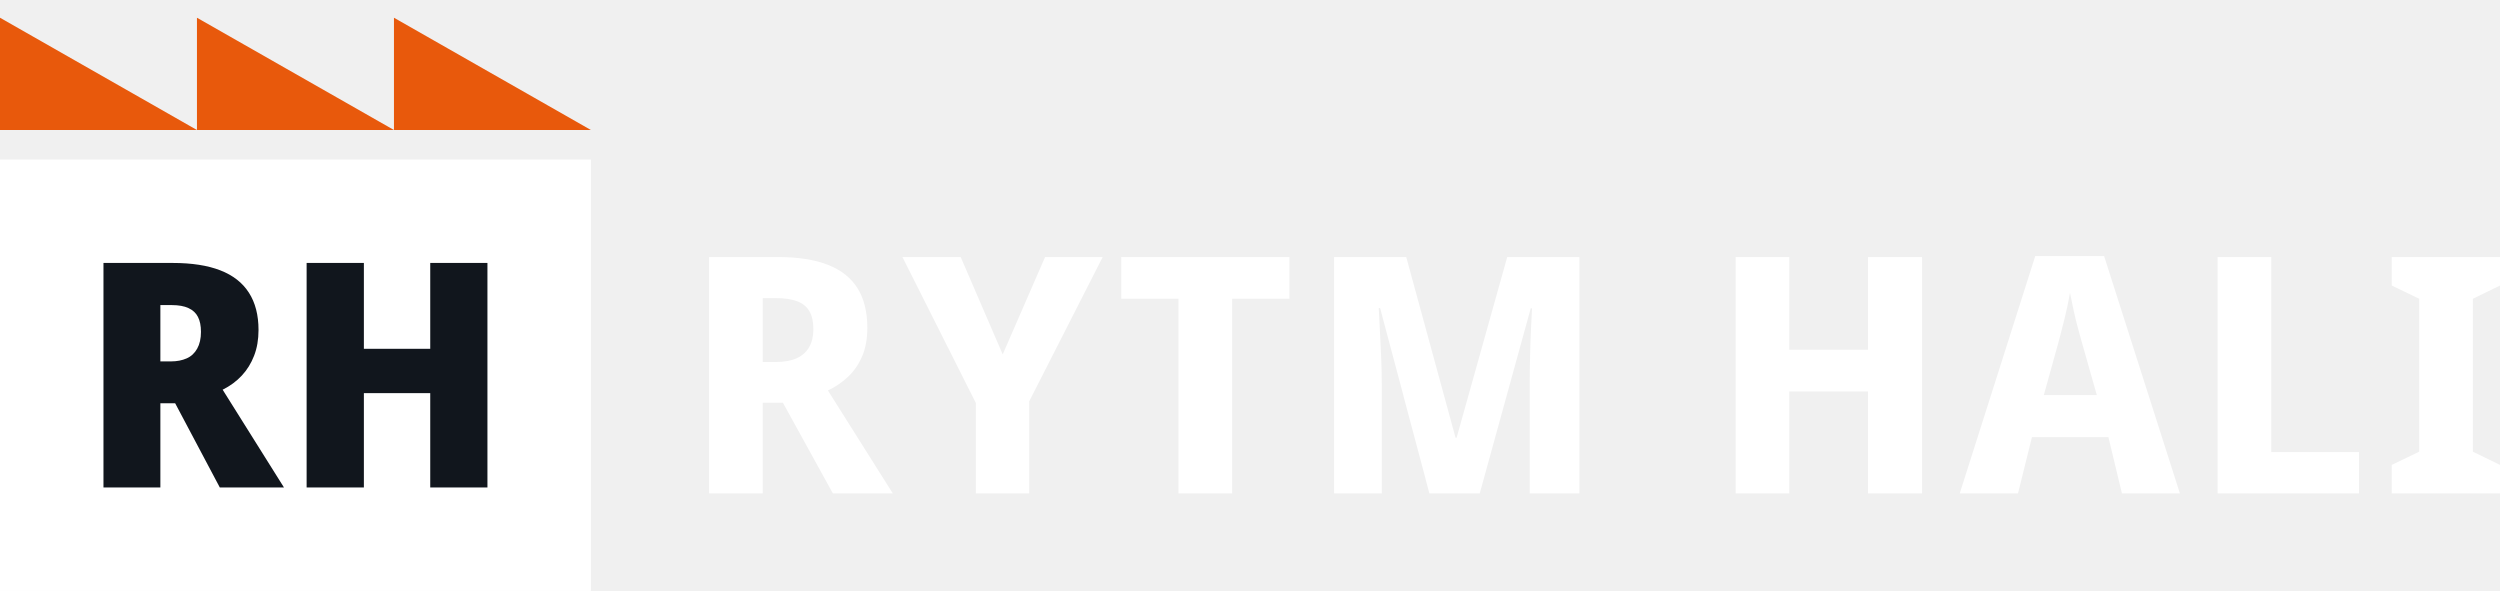
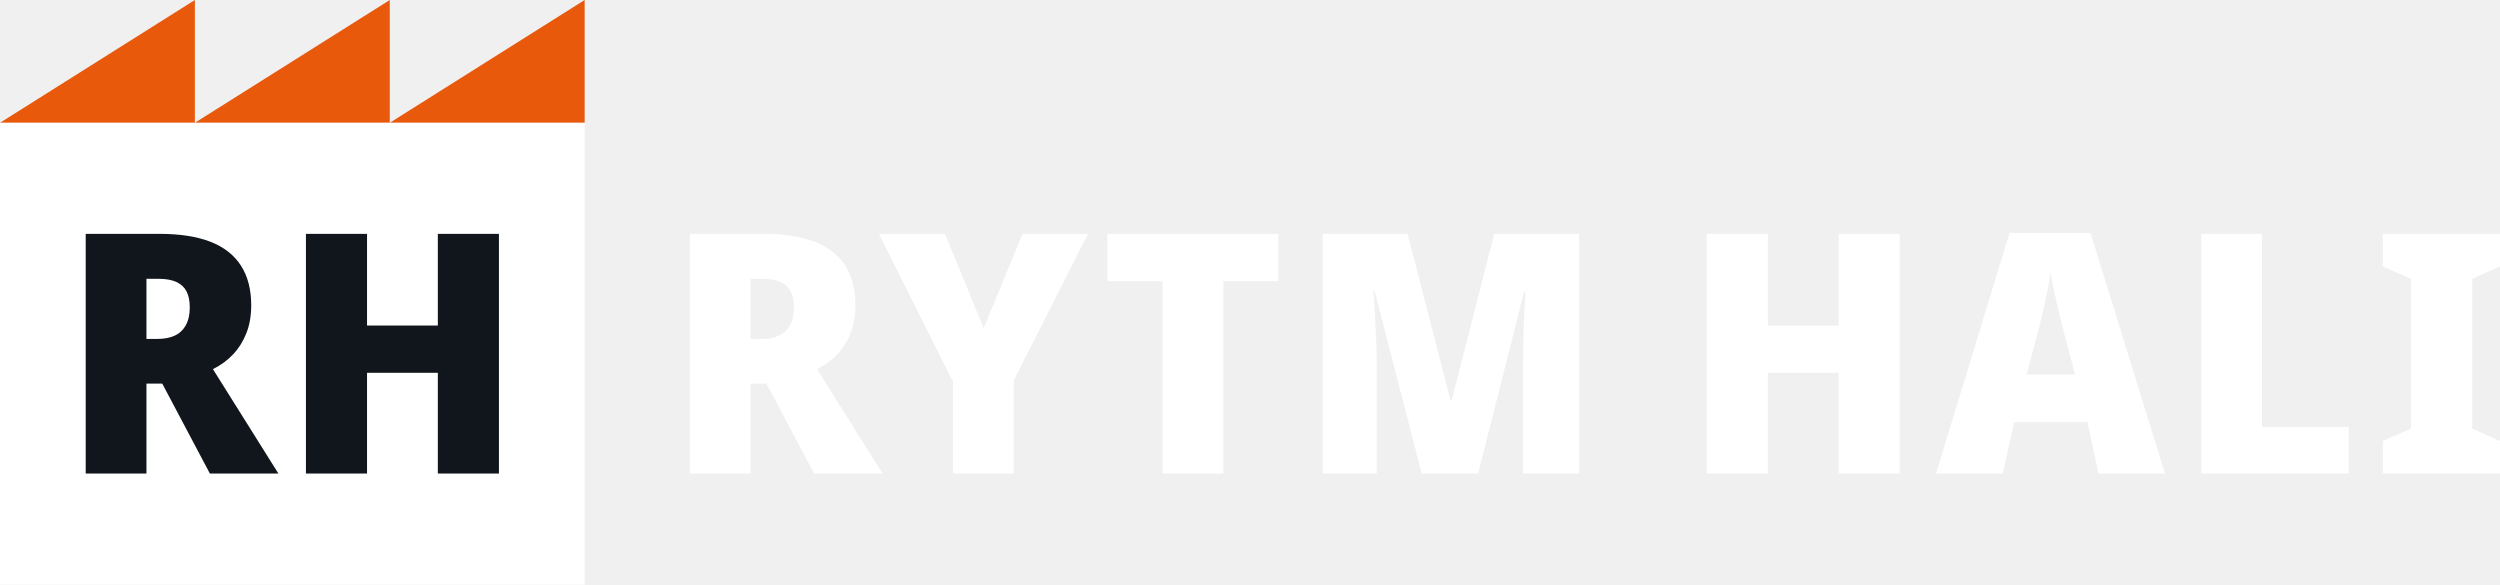
- <svg xmlns="http://www.w3.org/2000/svg" viewBox="0 0 423.08 100" role="img" aria-label="Rytm Hali">
-   <path fill="#e8590c" d="M0 22V3L33.33 22ZM33.33 22V3L66.67 22ZM66.67 22V3L100 22Z" />
-   <rect x="0" y="27" width="100" height="73" fill="#ffffff" />
-   <path fill="#11161d" d="M17.51 44.50L29.22 44.50Q34.06 44.50 37.28 45.75Q40.50 47 42.12 49.53Q43.75 52.06 43.75 55.84Q43.75 58.28 43 60.20Q42.26 62.12 40.93 63.55Q39.60 64.99 37.68 65.95L48.06 82.50L37.20 82.50L29.64 68.24L27.14 68.24L27.14 82.50L17.51 82.50L17.51 44.50M29.06 51.63L27.14 51.63L27.14 61.16L28.95 61.16Q30.44 61.16 31.59 60.65Q32.73 60.15 33.37 59Q34.01 57.86 34.01 56.16Q34.01 54.61 33.50 53.63Q33 52.64 31.90 52.14Q30.81 51.63 29.06 51.63M82.49 44.50L82.49 82.50L72.81 82.50L72.81 66.53L61.58 66.53L61.58 82.50L51.89 82.50L51.89 44.50L61.58 44.50L61.58 59.03L72.81 59.03L72.81 44.50" />
-   <path fill="#ffffff" d="M120 43.50L131.65 43.50Q136.75 43.50 140.11 44.82Q143.47 46.13 145.13 48.79Q146.78 51.46 146.78 55.49Q146.78 58.23 145.91 60.28Q145.04 62.32 143.53 63.75Q142.02 65.18 140.11 66.08L151.09 83.50L140.95 83.50L132.49 68.15L129.08 68.15L129.08 83.50L120 83.50L120 43.50M131.26 50.45L129.08 50.45L129.08 61.26L131.32 61.26Q133.39 61.26 134.79 60.64Q136.19 60.03 136.92 58.77Q137.65 57.51 137.65 55.71Q137.65 53.81 136.97 52.66Q136.30 51.51 134.90 50.98Q133.50 50.45 131.26 50.45M162.58 43.50L169.69 59.97L176.86 43.50L186.61 43.50L174.17 67.93L174.17 83.50L165.15 83.50L165.15 68.21L152.72 43.50M208.52 50.56L208.52 83.50L199.44 83.50L199.44 50.56L189.75 50.56L189.75 43.50L218.21 43.50L218.21 50.56M250.42 83.50L241.90 83.50L233.56 52.13L233.33 52.13Q233.39 53.25 233.50 55.49Q233.61 57.73 233.73 60.28Q233.84 62.83 233.84 64.90L233.84 83.50L225.77 83.50L225.77 43.50L237.98 43.50L246.33 74.09L246.50 74.09L255.07 43.50L267.28 43.50L267.28 83.50L258.88 83.50L258.88 64.56Q258.88 62.66 258.94 60.19Q258.99 57.73 259.10 55.52Q259.22 53.30 259.27 52.18L259.05 52.18M325.27 43.50L325.27 83.50L316.13 83.50L316.13 66.25L302.80 66.25L302.80 83.50L293.73 83.50L293.73 43.50L302.80 43.50L302.80 59.19L316.13 59.19L316.13 43.50M368.91 83.50L359.10 83.50L356.81 73.98L343.87 73.98L341.51 83.50L331.65 83.50L344.43 43.33L356.08 43.33L368.91 83.50M354.85 66.86L352.21 57.56Q351.88 56.39 351.54 55.10Q351.20 53.81 350.90 52.41Q350.59 51.01 350.31 49.55Q349.92 51.79 349.41 53.84Q348.91 55.88 348.46 57.56L345.88 66.86M399.22 83.50L375.29 83.50L375.29 43.50L384.37 43.50L384.37 76.50L399.22 76.50M423.08 78.68L423.08 83.50L404.76 83.50L404.76 78.68L409.41 76.44L409.41 50.56L404.76 48.32L404.76 43.50L423.08 43.50L423.08 48.32L418.49 50.56L418.49 76.44" />
+ <svg xmlns="http://www.w3.org/2000/svg" viewBox="0 0 427.62 100" role="img" aria-label="Rytm Hali">
+   <path fill="#e8590c" d="M0 21L33.33 0V21ZM33.33 21L66.67 0V21ZM66.67 21L100 0V21Z" />
+   <rect x="0" y="21" width="100" height="79" fill="#ffffff" />
+   <path fill="#11161d" d="M14.66 40L27.29 40Q32.51 40 35.99 41.35Q39.46 42.7 41.21 45.43Q42.97 48.15 42.97 52.23L42.97 52.23Q42.97 54.87 42.16 56.94Q41.36 59.01 39.92 60.56Q38.49 62.11 36.42 63.14L36.42 63.14L47.62 81L35.9 81L27.75 65.61L25.05 65.61L25.05 81L14.66 81L14.66 40M27.12 47.69L27.12 47.69L25.05 47.69L25.05 57.97L27 57.97Q28.61 57.97 29.84 57.43Q31.08 56.88 31.77 55.65Q32.46 54.41 32.46 52.58L32.46 52.58Q32.46 50.91 31.91 49.85Q31.37 48.79 30.19 48.24Q29.01 47.69 27.12 47.69M85.34 40L85.34 81L74.89 81L74.89 63.77L62.78 63.77L62.78 81L52.33 81L52.33 40L62.78 40L62.78 55.68L74.89 55.68L74.89 40L85.34 40" />
+   <path fill="#ffffff" d="M118 40L130.63 40Q135.86 40 139.33 41.35Q142.81 42.7 144.56 45.43Q146.31 48.15 146.31 52.23L146.31 52.23Q146.31 54.87 145.51 56.94Q144.7 59.01 143.27 60.56Q141.83 62.11 139.76 63.14L139.76 63.14L150.96 81L139.25 81L131.09 65.61L128.39 65.61L128.39 81L118 81L118 40M130.46 47.69L130.46 47.69L128.39 47.69L128.39 57.97L130.35 57.97Q131.95 57.97 133.19 57.43Q134.42 56.88 135.11 55.65Q135.8 54.41 135.8 52.58L135.8 52.58Q135.8 50.91 135.26 49.85Q134.71 48.79 133.53 48.24Q132.36 47.69 130.46 47.69M161.64 40L168.25 56.14L174.91 40L186.1 40L173.41 65.04L173.41 81L163.02 81L163.02 65.32L150.33 40L161.64 40M209.25 48.1L209.25 81L198.85 81L198.85 48.1L189.43 48.1L189.43 40L218.66 40L218.66 48.1L209.25 48.1M252.83 81L243.18 81L235.14 49.82L234.91 49.82Q235.03 50.97 235.14 53.09Q235.26 55.22 235.37 57.69Q235.49 60.16 235.49 62.28L235.49 62.28L235.49 81L226.24 81L226.24 40L240.77 40L248.12 68.54L248.29 68.54L255.59 40L270.11 40L270.11 81L260.52 81L260.52 61.99Q260.52 60.04 260.58 57.66Q260.64 55.27 260.75 53.15Q260.87 51.03 260.93 49.88L260.93 49.88L260.7 49.88L252.83 81M324.95 40L324.95 81L314.5 81L314.5 63.77L302.39 63.77L302.39 81L291.93 81L291.93 40L302.39 40L302.39 55.68L314.5 55.68L314.5 40L324.95 40M370.32 81L358.95 81L357.05 72.21L344.53 72.21L342.58 81L331.15 81L343.73 39.83L357.57 39.83L370.32 81M354.93 64.06L352.75 55.79Q352.46 54.53 352.08 53.01Q351.71 51.48 351.37 49.85Q351.02 48.21 350.74 46.66L350.74 46.66Q350.39 49.07 349.85 51.48Q349.3 53.9 348.84 55.79L348.84 55.79L346.66 64.06L354.93 64.06M401.73 81L376.52 81L376.52 40L386.91 40L386.91 73.02L401.73 73.02L401.73 81M427.62 75.43L427.62 81L407.58 81L407.58 75.43L412.41 73.31L412.41 47.69L407.58 45.57L407.58 40L427.62 40L427.62 45.57L422.86 47.69L422.86 73.31L427.62 75.43" />
</svg>
